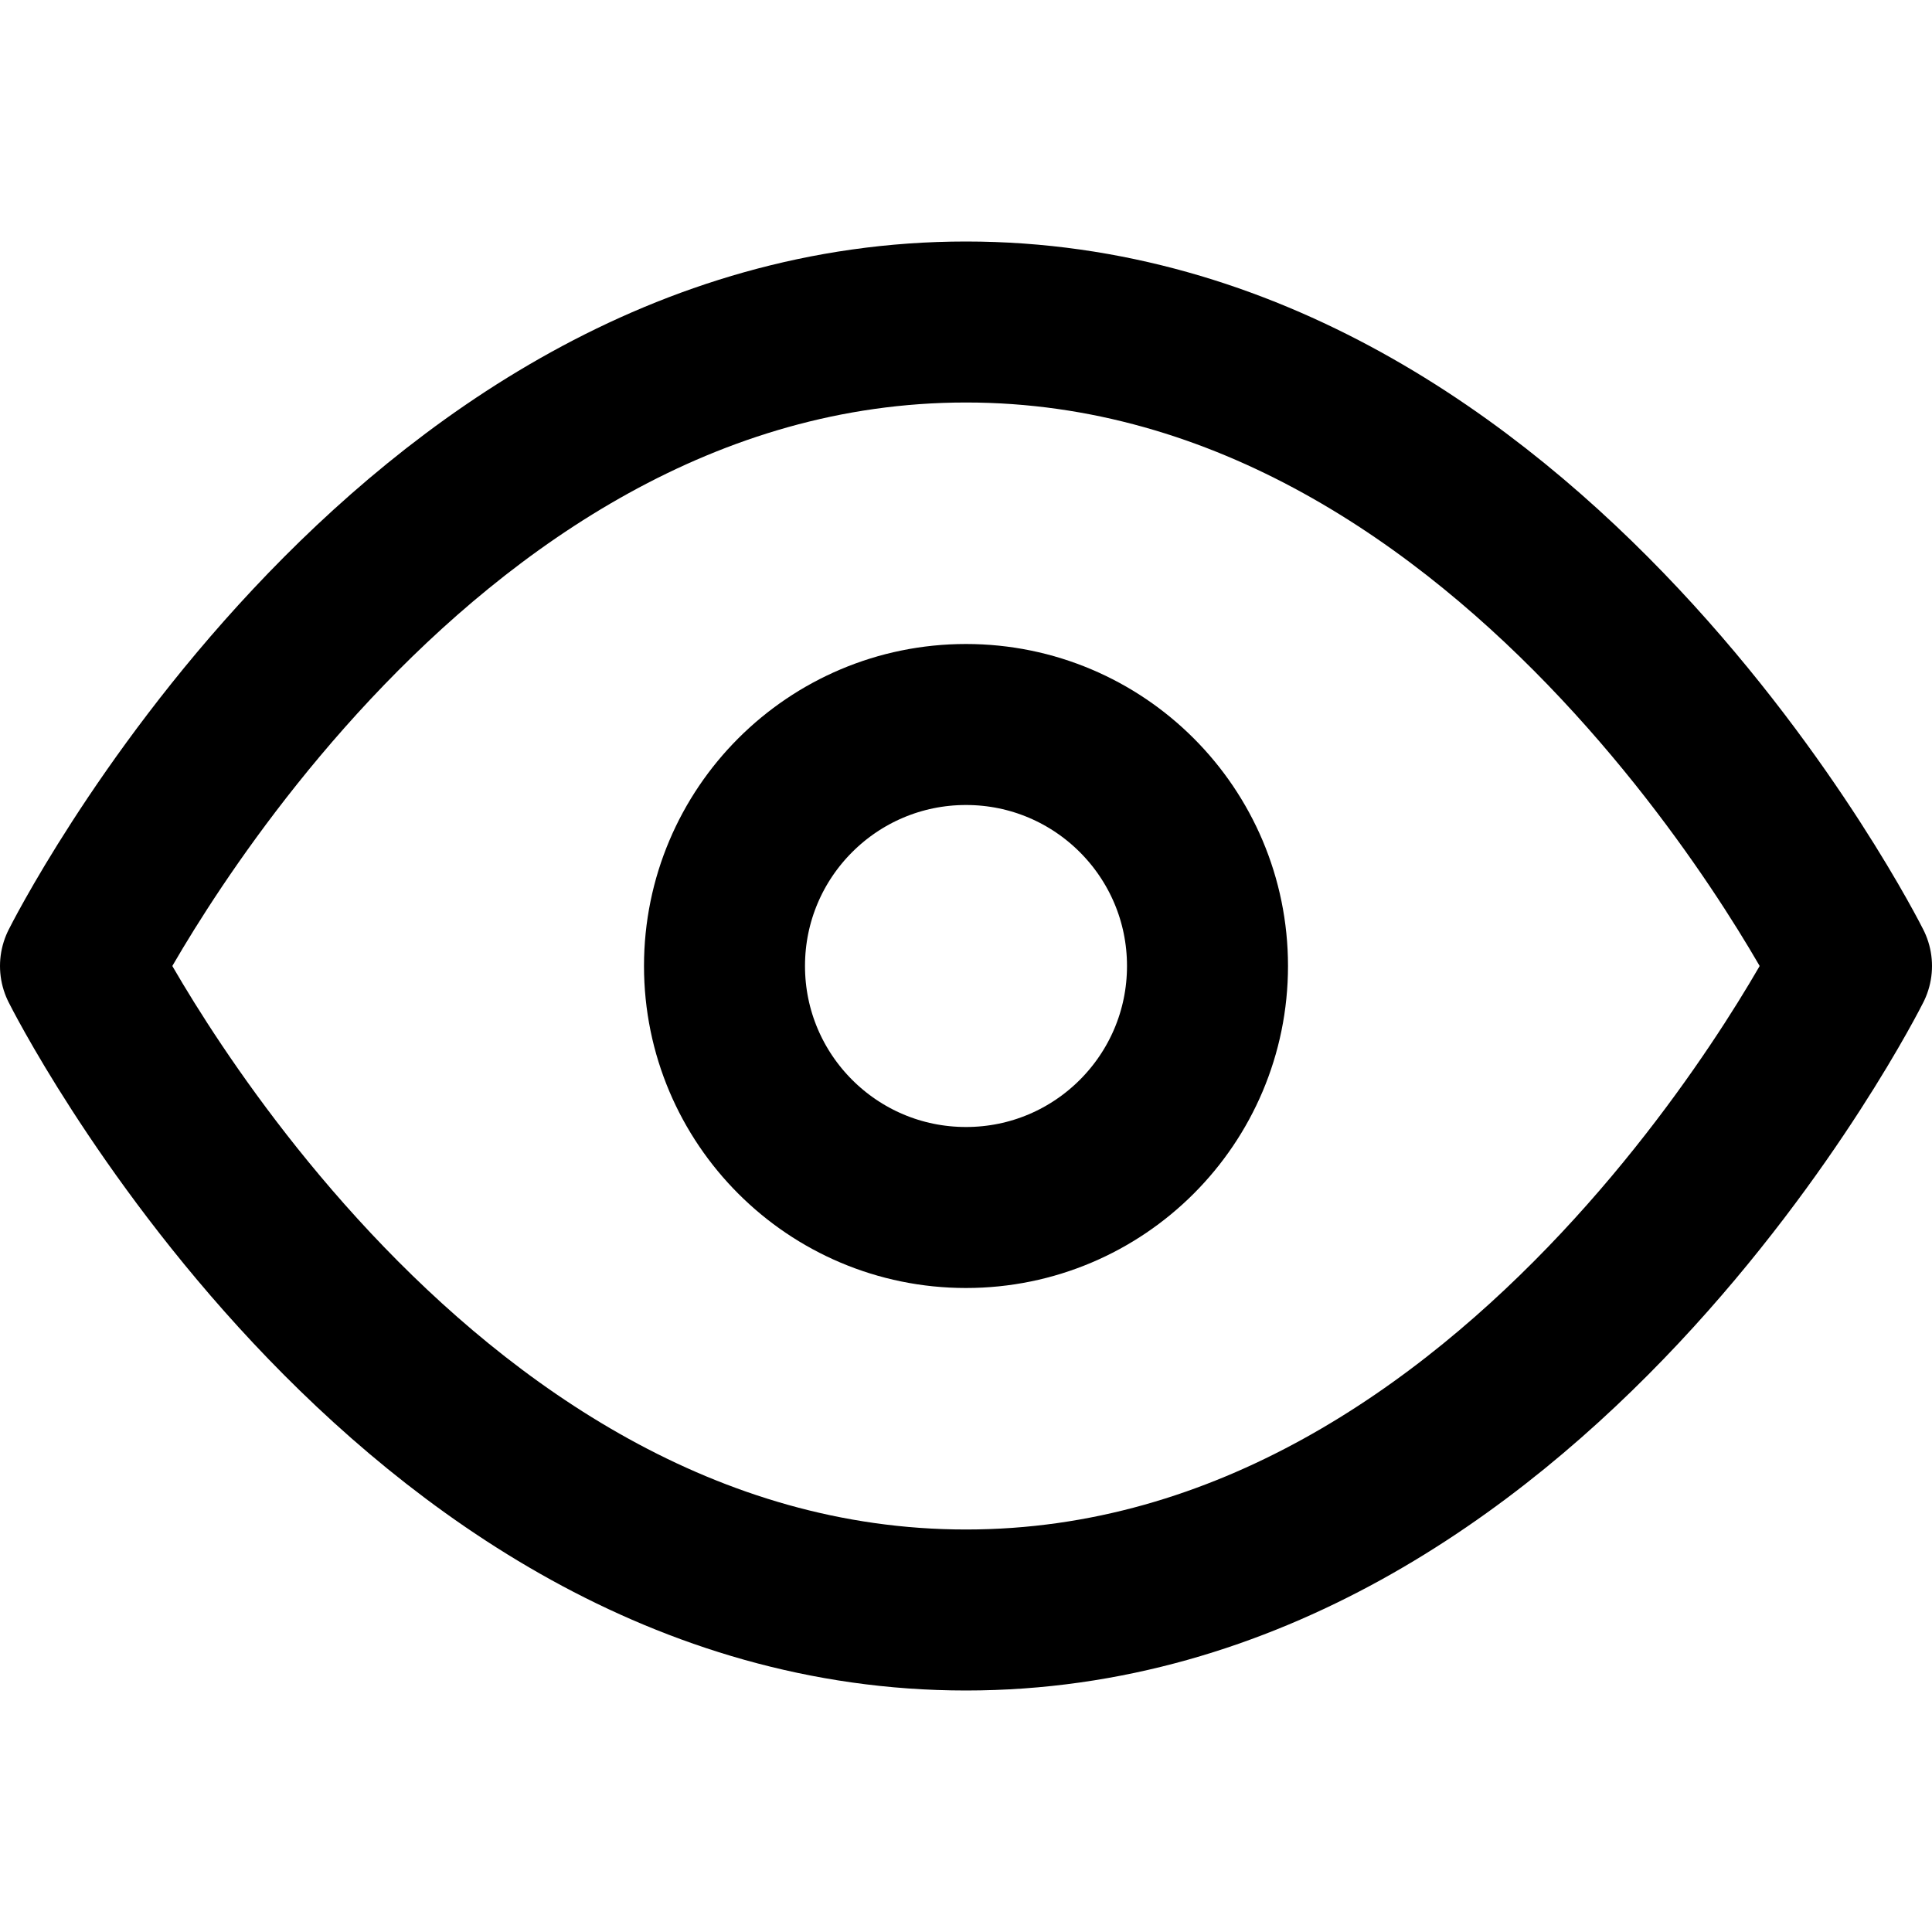
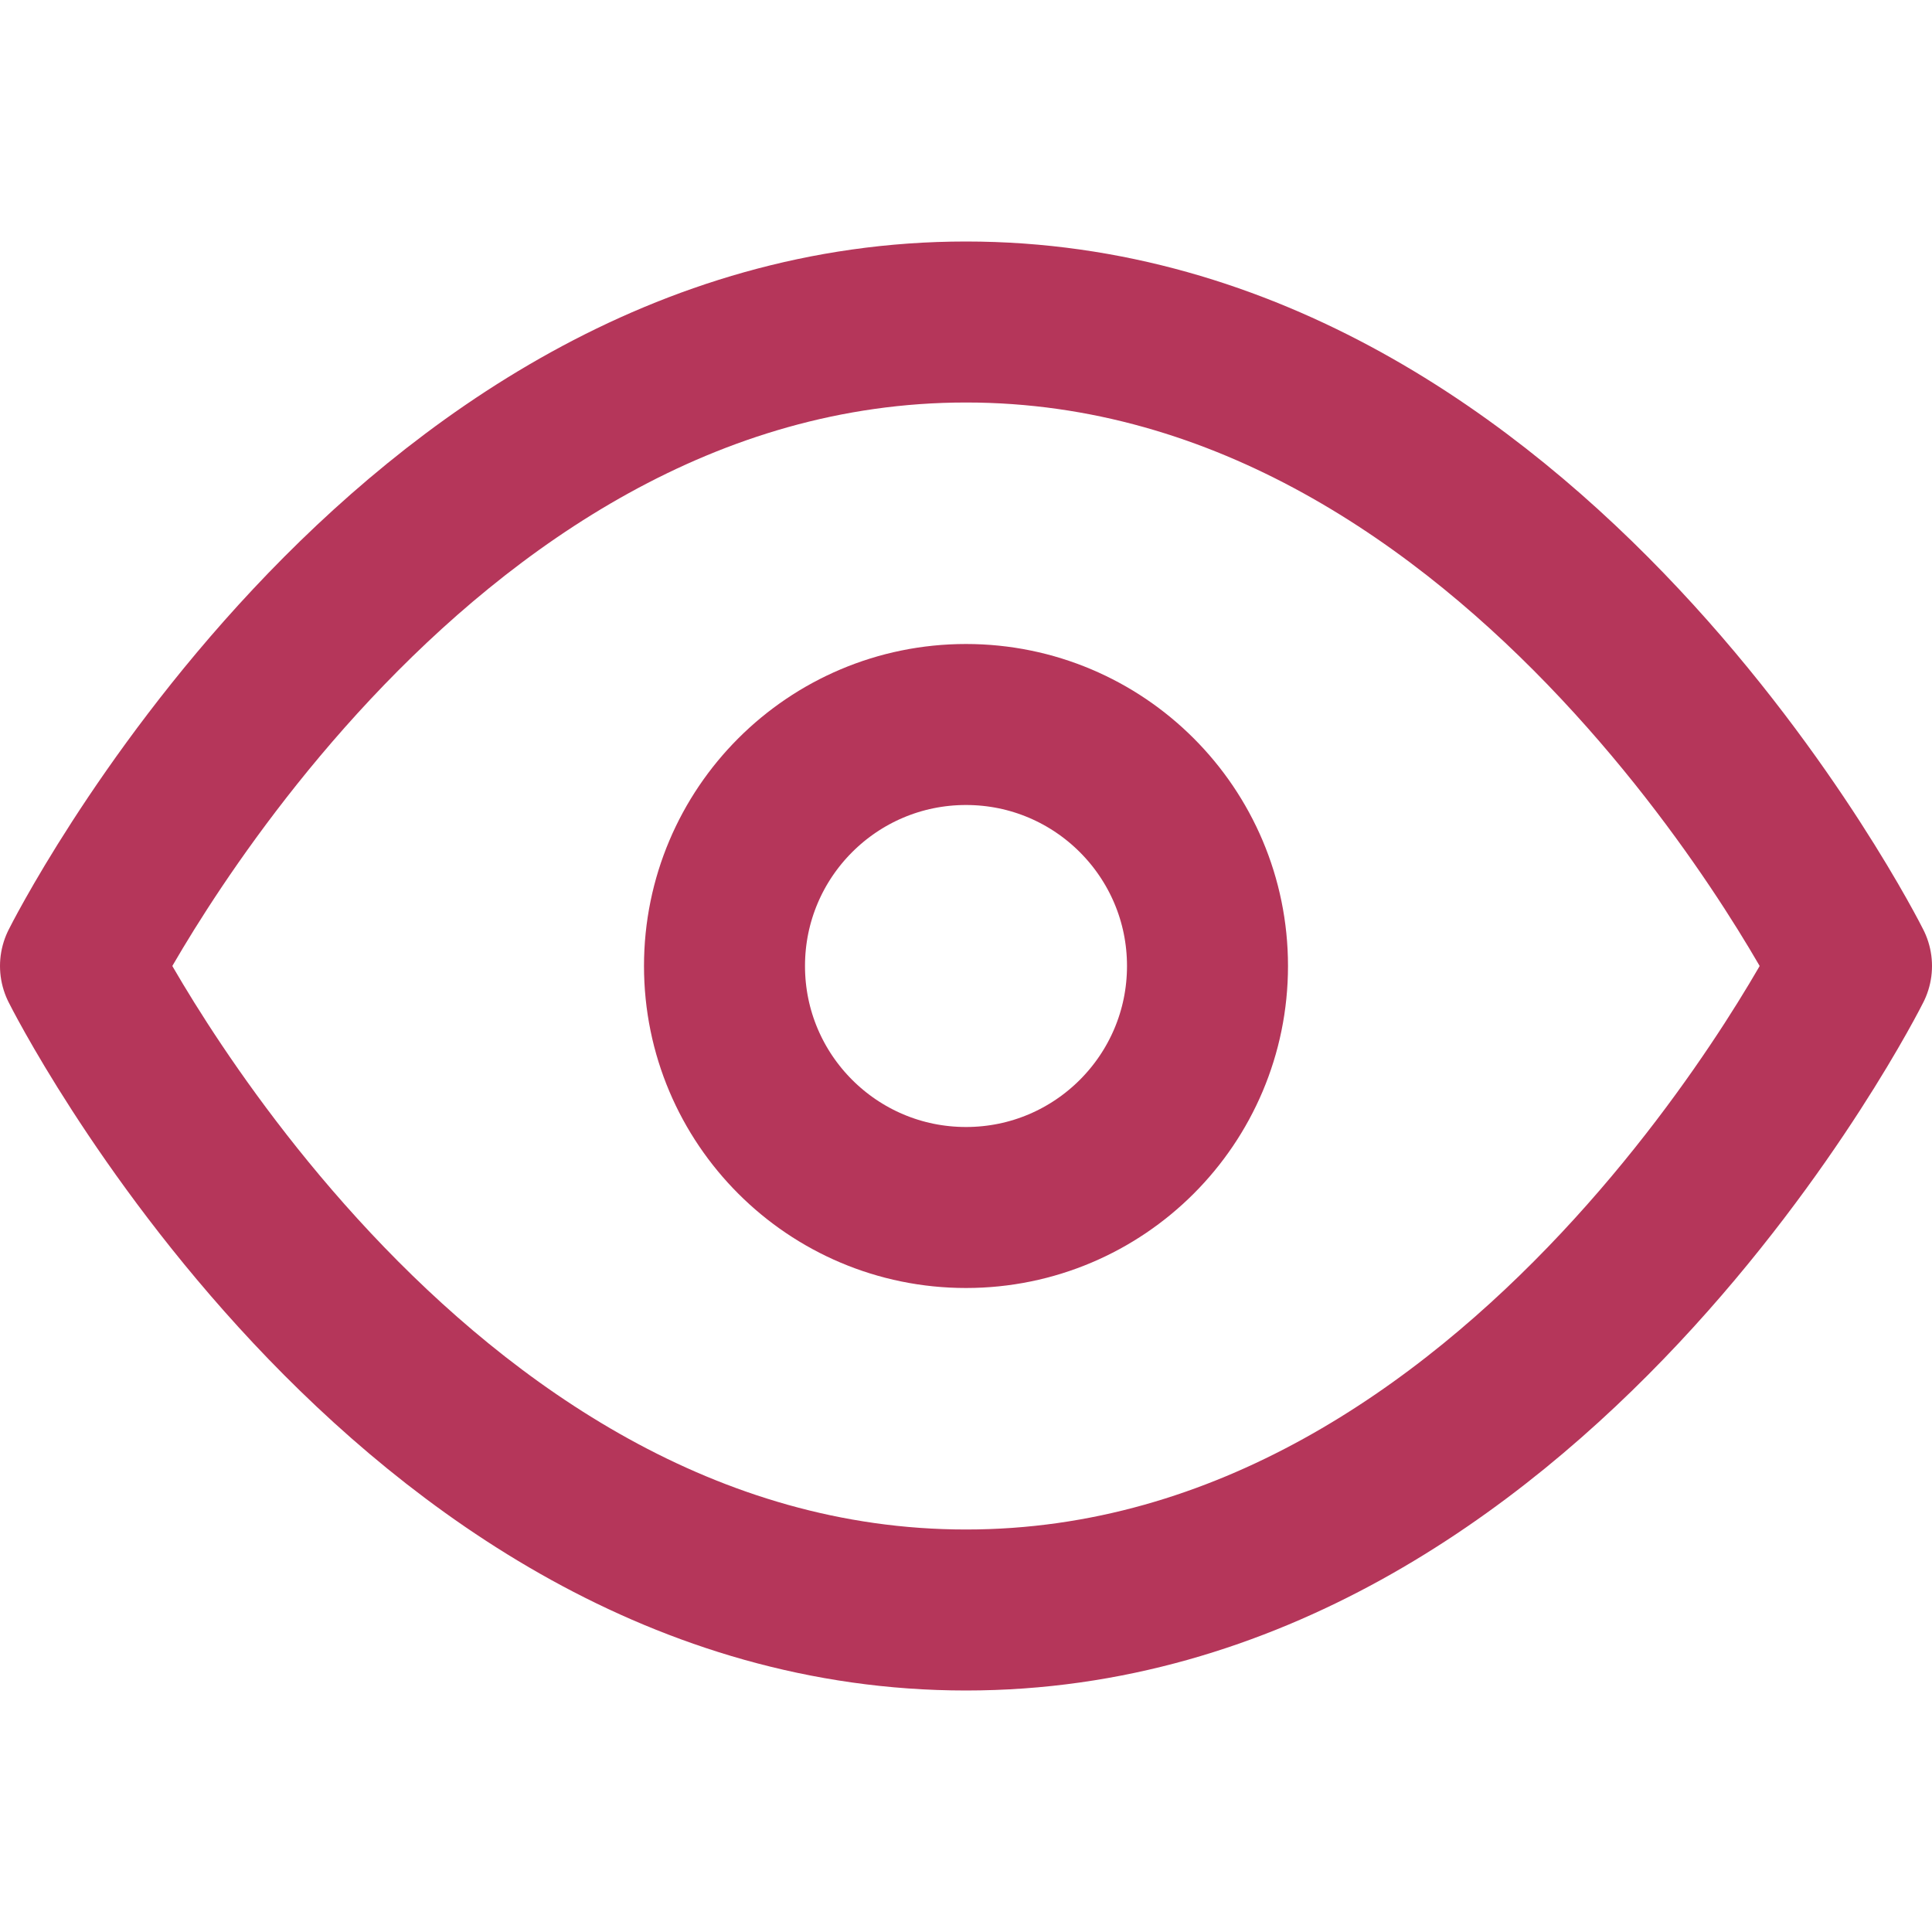
- <svg xmlns="http://www.w3.org/2000/svg" width="24" height="24" viewBox="0 0 24 24" fill="none" stroke="currentColor" stroke-width="2" stroke-linecap="round" stroke-linejoin="round" class="feather feather-eye">
+ <svg xmlns="http://www.w3.org/2000/svg" stroke=" #b5365a" width="24" height="24" viewBox="0 0 24 24" fill="none" stroke-width="2" stroke-linecap="round" stroke-linejoin="round" class="feather feather-eye">
  <path d="M1 12s4-8 11-8 11 8 11 8-4 8-11 8-11-8-11-8z" />
  <circle cx="12" cy="12" r="3" />
</svg>
